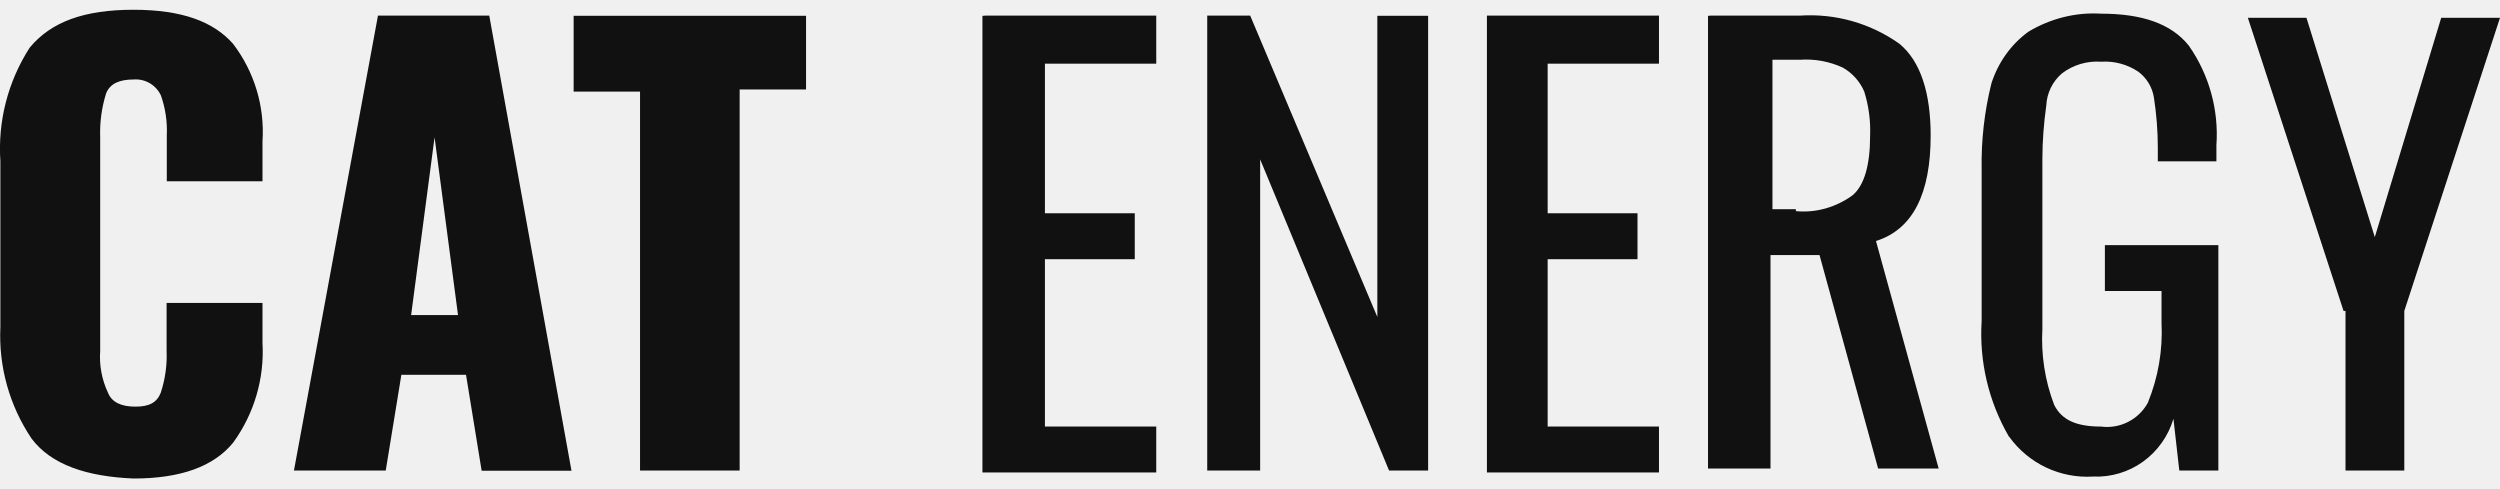
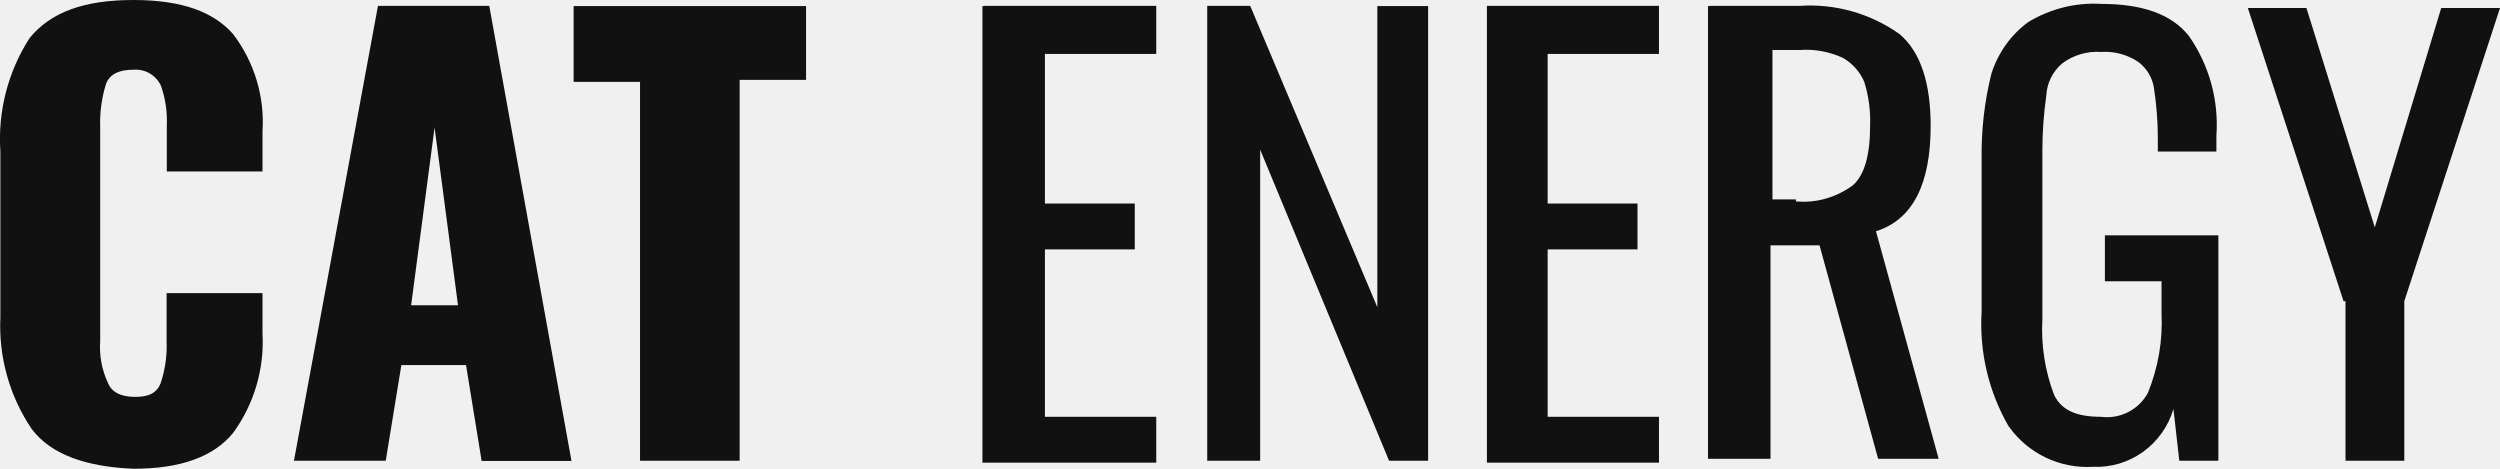
- <svg xmlns="http://www.w3.org/2000/svg" viewBox="0 0 128 25" fill="none">
-   <path d="M1.62 22.46a9.43 9.43 0 0 1-1.6-5.72v-8.48a9.56 9.56 0 0 1 1.5-5.82c1.1-1.33 2.8-1.94 5.31-1.94 2.5 0 4.1.61 5.1 1.74a7.43 7.43 0 0 1 1.51 5v2.04h-4.9v-2.35a5.4 5.4 0 0 0-.3-2.04 1.42 1.42 0 0 0-1.4-.82c-.71 0-1.21.2-1.41.72a6.72 6.72 0 0 0-.3 2.25v10.92a4.3 4.3 0 0 0 .4 2.15c.2.5.7.71 1.4.71s1.1-.2 1.3-.71c.23-.7.33-1.42.3-2.15v-2.45h4.91v2.05a7.92 7.92 0 0 1-1.5 5.1c-1 1.23-2.7 1.84-5.1 1.84-2.41-.1-4.22-.71-5.22-2.04Zm17.73-21.66h5.7l4.21 23.3h-4.6l-.8-4.91h-3.31l-.8 4.9h-4.7l4.3-23.28Zm4.1 15.33-1.2-9.1-1.2 9.1h2.4Zm9.32-11.44h-3.4v-3.88h11.9v3.77h-3.4v19.51h-5.1v-19.4Zm17.63-3.89h8.8v2.46h-5.7v7.66h4.6v2.35h-4.6v8.57h5.7v2.35h-8.9v-23.38h.1Zm11.4 0h2.21l6.51 15.43v-15.42h2.6v23.28h-2l-6.6-15.93v15.93h-2.71v-23.28Zm14.33 0h8.81v2.46h-5.7v7.66h4.6v2.35h-4.6v8.57h5.7v2.35h-8.81v-23.38Zm11.41 0h4.61a7.9 7.9 0 0 1 5.1 1.44c1.1.91 1.6 2.55 1.6 4.7 0 2.96-.9 4.8-2.8 5.4l3.21 11.65h-3.1l-3-10.93h-2.51v10.93h-3.2v-23.18h.1Zm4.41 10.01c1.03.1 2.06-.2 2.9-.81.6-.51.9-1.53.9-3.07a6.72 6.72 0 0 0-.3-2.24 2.58 2.58 0 0 0-1.1-1.23 4.49 4.49 0 0 0-2.2-.4h-1.4v7.65h1.2v.1Zm10.91 11.55a10.49 10.49 0 0 1-1.4-5.93v-7.76a17 17 0 0 1 .5-4.4c.34-1.06 1-2 1.9-2.65 1.12-.67 2.41-1 3.71-.92 2.1 0 3.6.51 4.5 1.64a7.93 7.93 0 0 1 1.41 5.1v.82h-3v-.71c0-.86-.07-1.71-.2-2.56a2.05 2.05 0 0 0-.8-1.32 3.05 3.05 0 0 0-1.9-.51 2.96 2.96 0 0 0-2.01.6 2.3 2.3 0 0 0-.8 1.64c-.13.92-.2 1.84-.2 2.76v8.68a9.43 9.43 0 0 0 .6 3.88c.4.82 1.2 1.12 2.4 1.12a2.38 2.38 0 0 0 2.4-1.22c.53-1.3.77-2.69.7-4.09v-1.63h-2.9v-2.35h5.81v11.54h-2l-.3-2.65a4.17 4.17 0 0 1-1.56 2.2c-.74.53-1.64.8-2.55.76a4.92 4.92 0 0 1-4.3-2.04Zm17.13-6.44-4.9-15.01h3l3.5 11.23 3.4-11.23h3.01l-4.9 15.01v8.17h-3.01v-8.17h-.1Z" fill="#111" />
+ <svg xmlns="http://www.w3.org/2000/svg" viewBox="0 0 128 24" fill="none">
+   <g clip-path="url(#a)" fill="#111">
+     <path d="M1.62 21.96a9.43 9.43 0 0 1-1.6-5.72v-8.48a9.56 9.56 0 0 1 1.5-5.82c1.1-1.33 2.8-1.94 5.31-1.94 2.5 0 4.1.61 5.1 1.74a7.43 7.43 0 0 1 1.51 5v2.04h-4.9v-2.35a5.4 5.4 0 0 0-.3-2.04 1.42 1.42 0 0 0-1.4-.82c-.71 0-1.21.2-1.41.72a6.72 6.72 0 0 0-.3 2.25v10.92a4.3 4.3 0 0 0 .4 2.15c.2.5.7.71 1.4.71s1.1-.2 1.3-.71c.23-.7.33-1.42.3-2.15v-2.45h4.91v2.05a7.92 7.92 0 0 1-1.5 5.1c-1 1.23-2.7 1.84-5.1 1.84-2.41-.1-4.22-.71-5.22-2.04Zm17.73-21.66h5.7l4.21 23.3h-4.6l-.8-4.91h-3.31l-.8 4.9h-4.7l4.3-23.28Zm4.1 15.33-1.2-9.1-1.2 9.1h2.4Zm9.32-11.44h-3.4v-3.88h11.9v3.78h-3.4v19.5h-5.1v-19.4Zm17.63-3.89h8.8v2.46h-5.7v7.66h4.6v2.35h-4.6v8.57h5.7v2.35h-8.9v-23.38h.1Zm11.4 0h2.21l6.51 15.43v-15.42h2.6v23.28h-2l-6.6-15.93v15.93h-2.71v-23.28Zm14.33 0h8.81v2.46h-5.7v7.66h4.6v2.35h-4.6v8.57h5.7v2.35h-8.81v-23.38Zm11.41 0h4.61a7.9 7.9 0 0 1 5.1 1.44c1.1.92 1.6 2.55 1.6 4.7 0 2.96-.9 4.8-2.8 5.4l3.21 11.65h-3.1l-3-10.93h-2.51v10.93h-3.2v-23.18h.1Zm4.41 10.01c1.03.1 2.06-.2 2.9-.81.6-.51.9-1.53.9-3.07a6.72 6.72 0 0 0-.3-2.24 2.58 2.58 0 0 0-1.1-1.23 4.49 4.49 0 0 0-2.2-.4h-1.4v7.65h1.2v.1Zm10.91 11.55a10.49 10.49 0 0 1-1.4-5.93v-7.76a17 17 0 0 1 .5-4.4c.34-1.06 1-2 1.9-2.65 1.12-.67 2.41-1 3.71-.92 2.1 0 3.6.51 4.5 1.64a7.93 7.93 0 0 1 1.41 5.1v.82h-3v-.71c0-.86-.07-1.71-.2-2.56a2.05 2.05 0 0 0-.8-1.32 3.05 3.05 0 0 0-1.9-.51 2.96 2.96 0 0 0-2.01.6 2.3 2.3 0 0 0-.8 1.64c-.13.92-.2 1.84-.2 2.76v8.68a9.43 9.43 0 0 0 .6 3.88c.4.82 1.2 1.12 2.4 1.12a2.38 2.38 0 0 0 2.4-1.22c.53-1.3.77-2.69.7-4.09v-1.63h-2.9v-2.35h5.81v11.54h-2l-.3-2.65a4.17 4.17 0 0 1-1.56 2.2c-.74.53-1.64.8-2.55.76a4.92 4.92 0 0 1-4.3-2.04Zm17.13-6.44-4.9-15.01h3l3.5 11.23 3.4-11.23h3.01l-4.9 15.01v8.17h-3.01v-8.17h-.1Z" />
+   </g>
+   <defs>
+     <clipPath id="a">
+       <path fill="#fff" d="M0 0h128v24h-128z" />
+     </clipPath>
+   </defs>
</svg>
